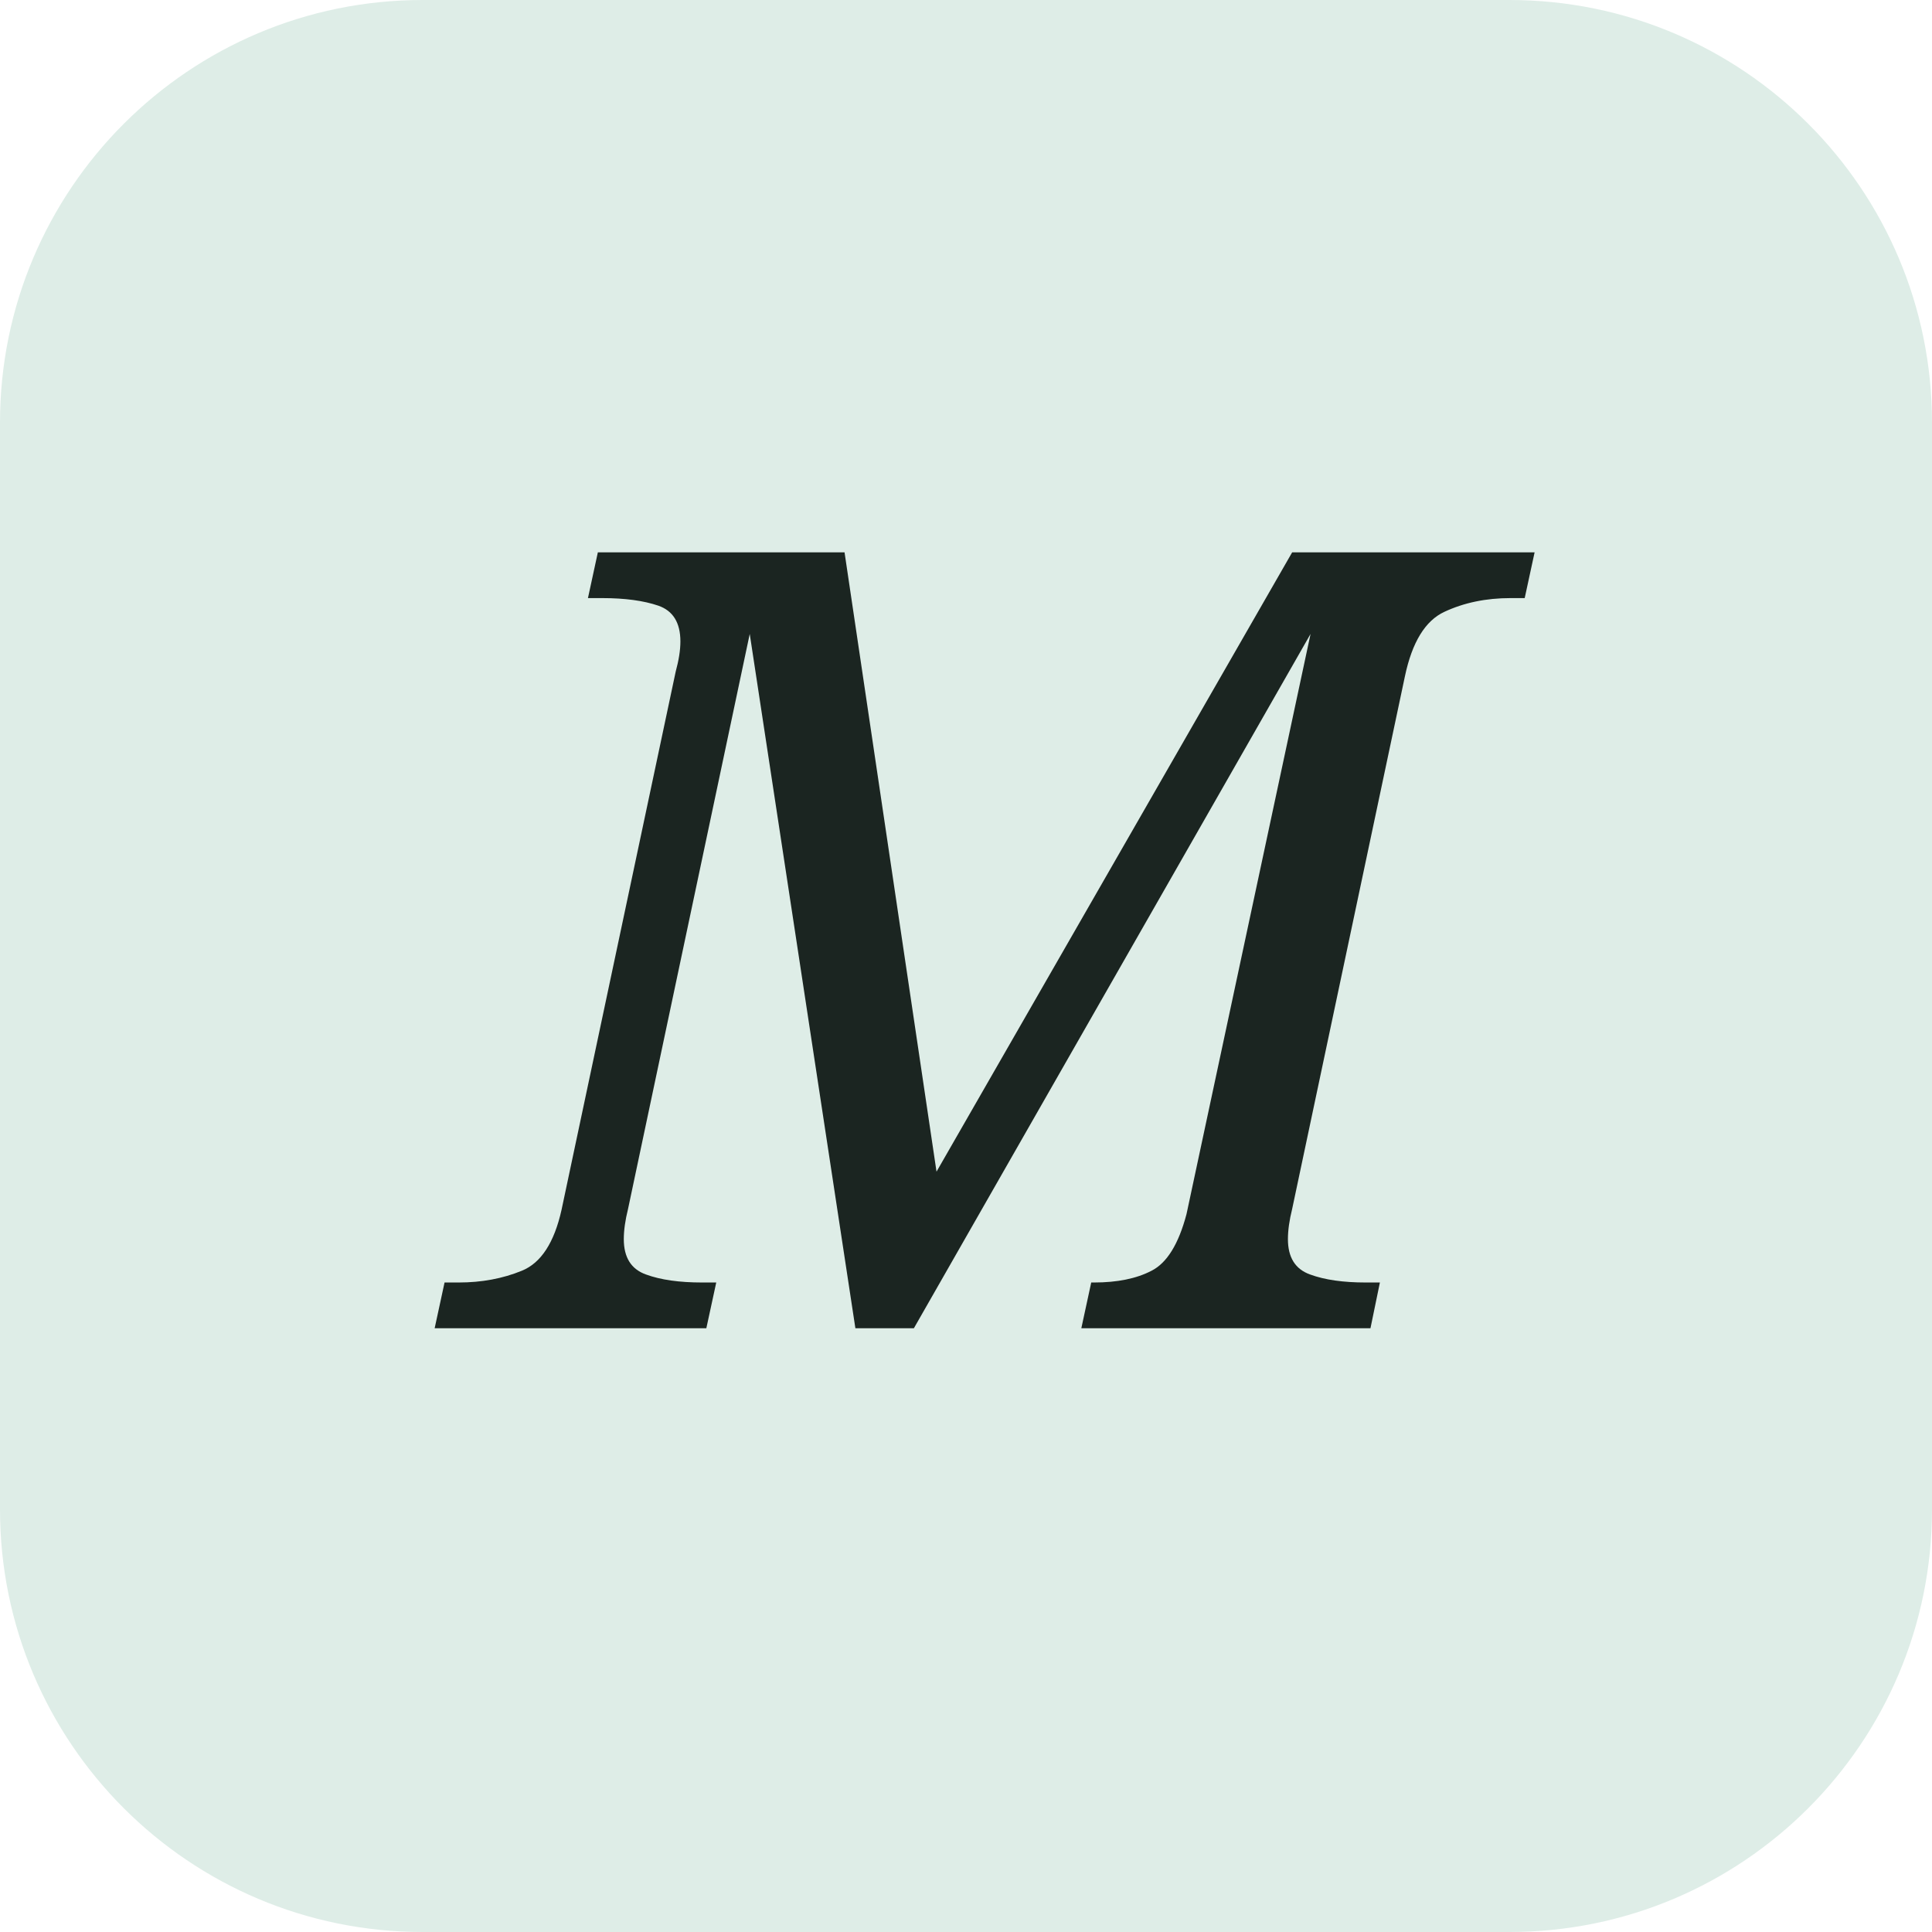
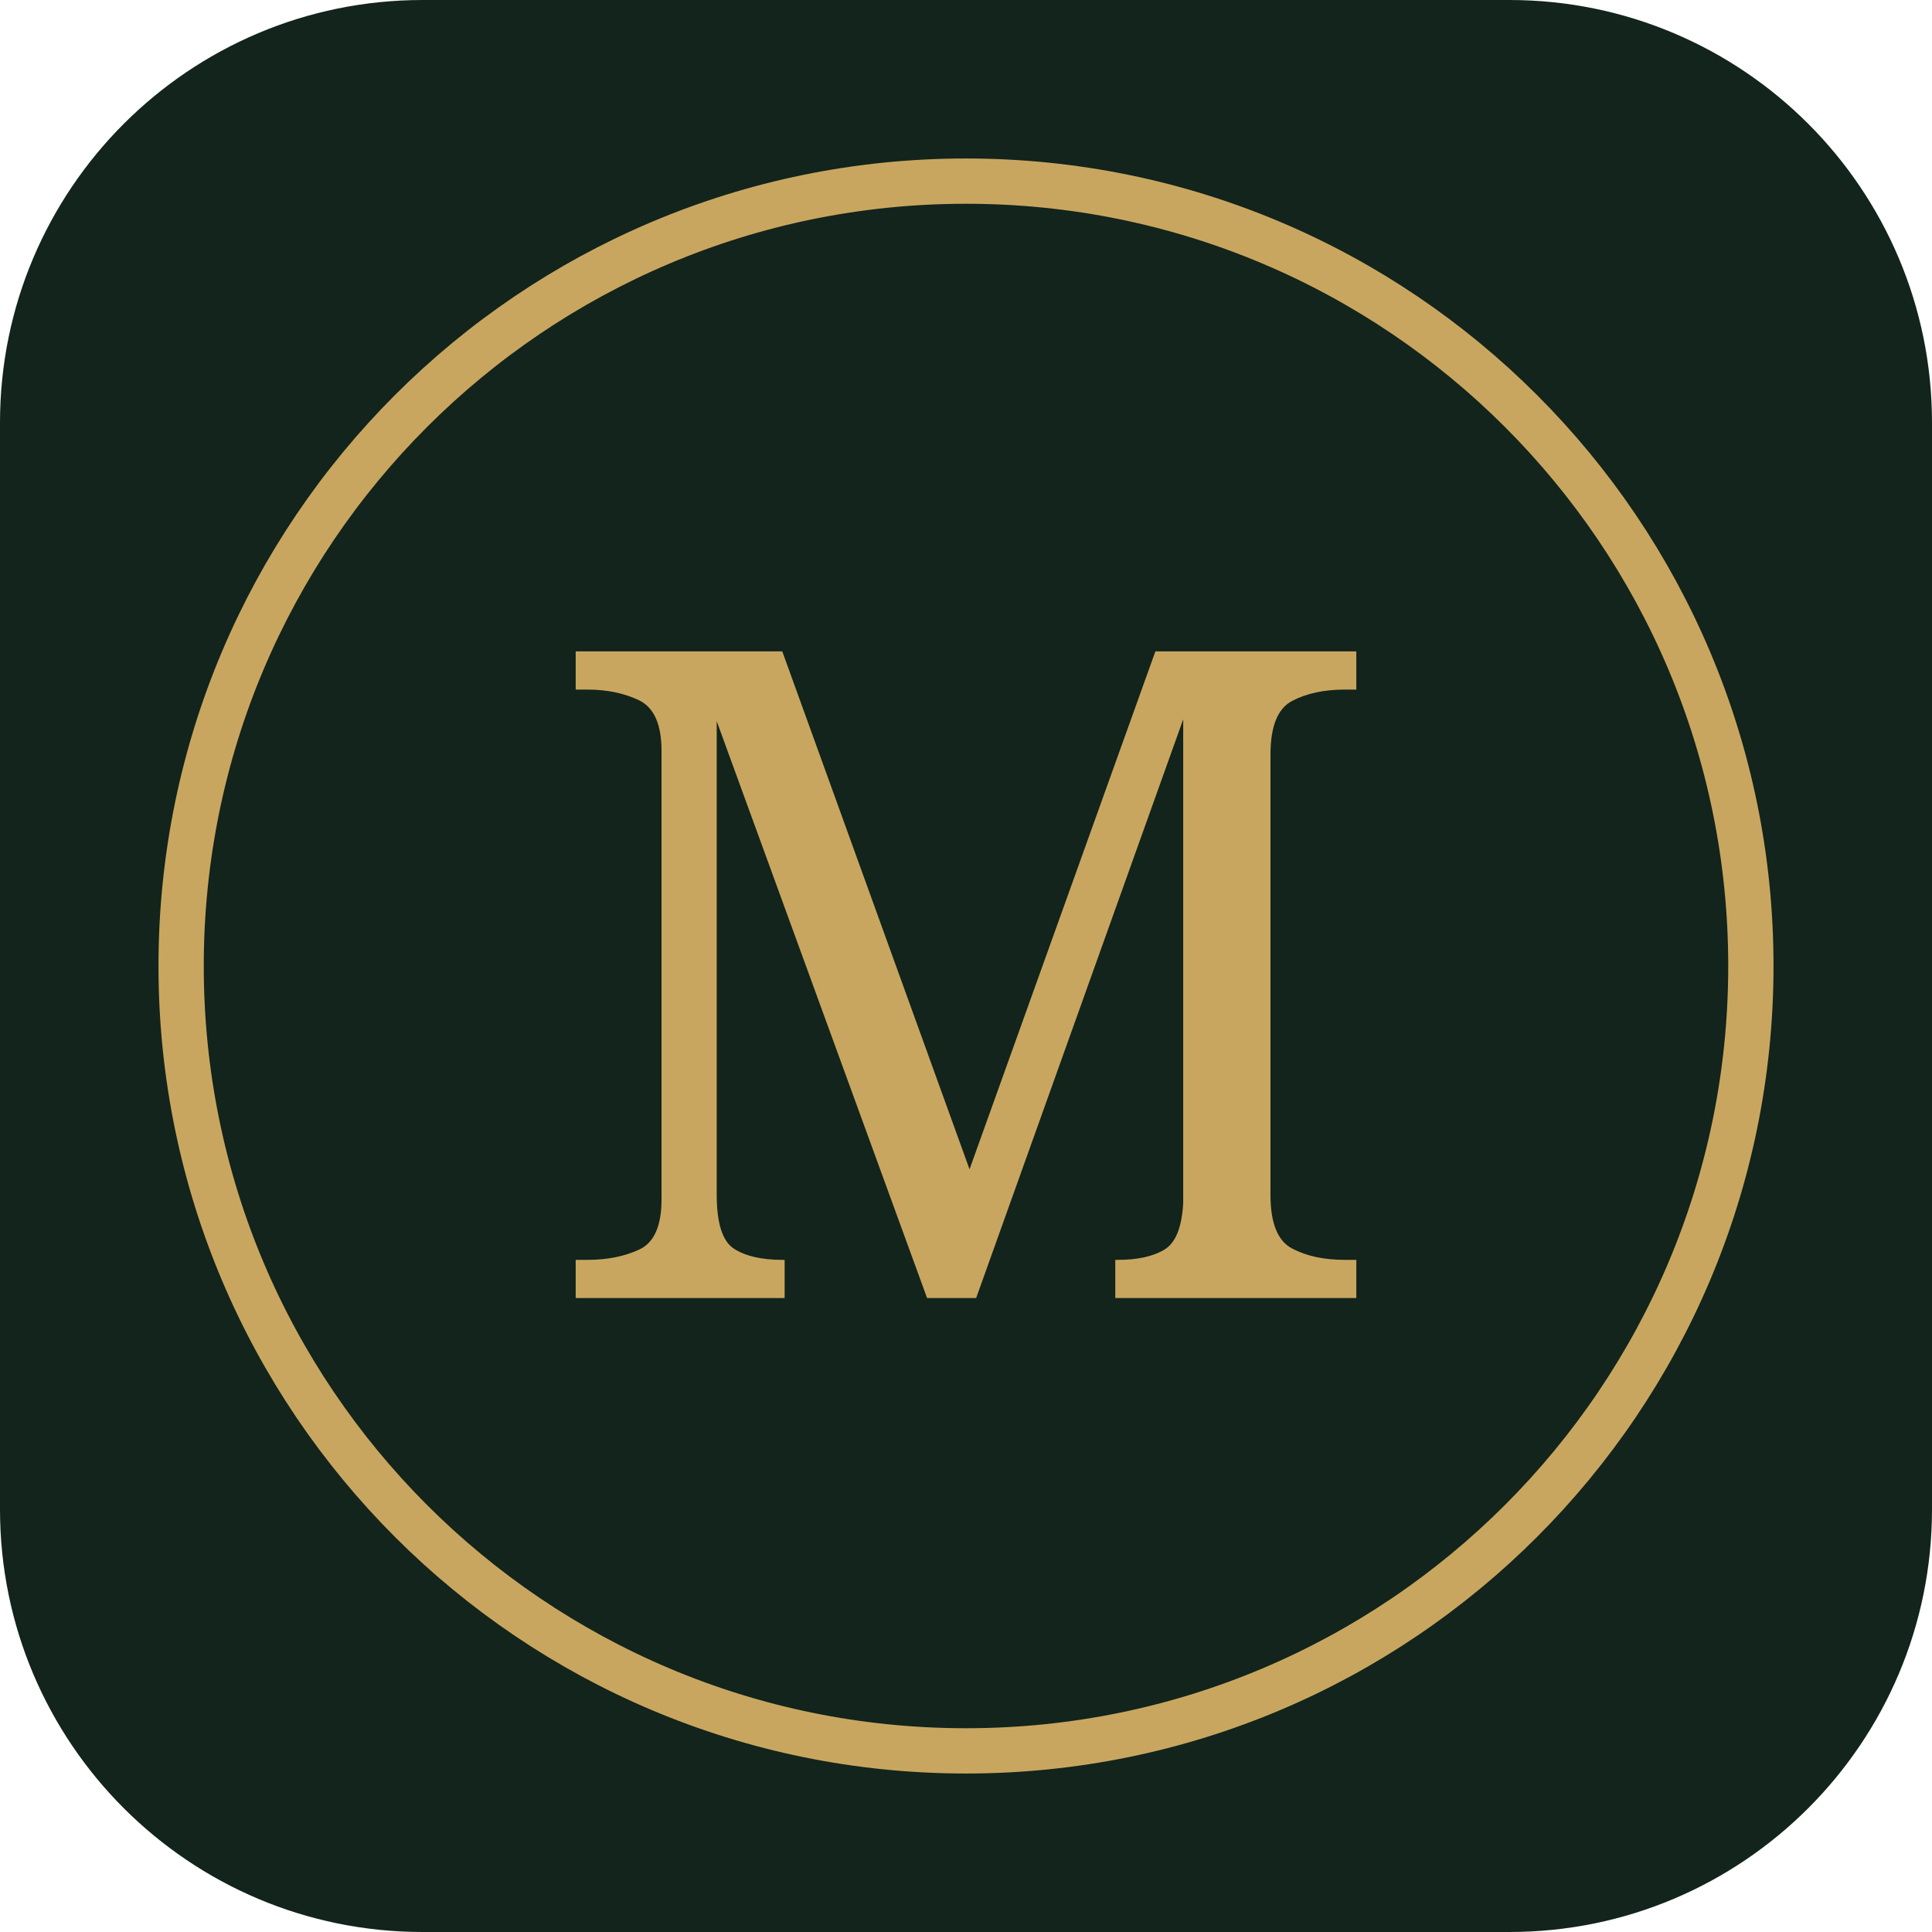
<svg xmlns="http://www.w3.org/2000/svg" viewBox="0 0 64 64">
-   <rect width="64" height="64" rx="14" fill="#deede7" />
-   <text x="32" y="44" text-anchor="middle" font-family="Georgia, serif" font-style="italic" font-size="36" fill="#1b2521">M</text>
+   <rect width="64" height="64" rx="14" fill="#12241c" />
+   <circle cx="32" cy="32" r="26" fill="none" stroke="#c9a65f" stroke-width="1.5" />
+   <text x="32" y="43" text-anchor="middle" font-family="Georgia, serif" font-size="30" fill="#c9a65f">M</text>
</svg>
